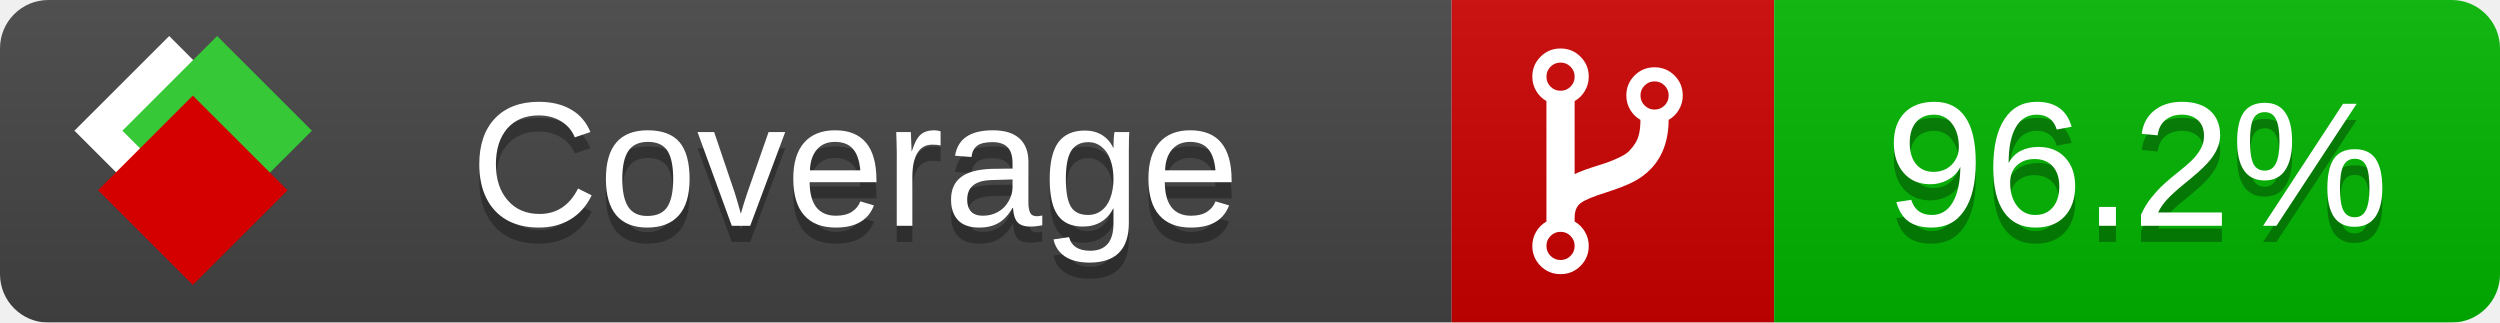
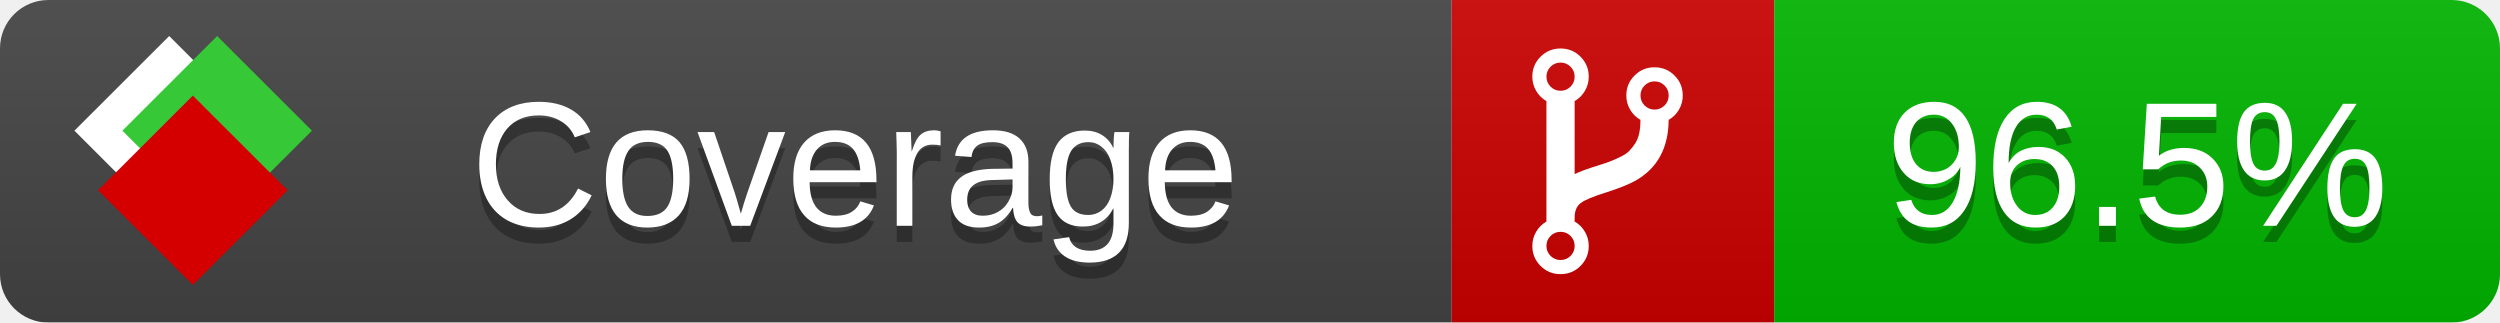
<svg xmlns="http://www.w3.org/2000/svg" xmlns:xlink="http://www.w3.org/1999/xlink" width="155" height="20">
  <style type="text/css">
          
            @keyframes fade1 {
                0% { visibility: visible; opacity: 1; }
-                23% { visibility: visible; opacity: 1; }
-                25% { visibility: hidden; opacity: 0; }
-                48% { visibility: hidden; opacity: 0; }
-                50% { visibility: hidden; opacity: 0; }
-                73% { visibility: hidden; opacity: 0; }
-                75% { visibility: hidden; opacity: 0; }
-                98% { visibility: hidden; opacity: 0; }
+                27% { visibility: visible; opacity: 1; }
+                33% { visibility: hidden; opacity: 0; }
+                60% { visibility: hidden; opacity: 0; }
+                66% { visibility: hidden; opacity: 0; }
+                93% { visibility: hidden; opacity: 0; }
              100% { visibility: visible; opacity: 1; }
            }
            @keyframes fade2 {
                0% { visibility: hidden; opacity: 0; }
-                23% { visibility: hidden; opacity: 0; }
-                25% { visibility: visible; opacity: 1; }
-                48% { visibility: visible; opacity: 1; }
-                50% { visibility: hidden; opacity: 0; }
-                73% { visibility: hidden; opacity: 0; }
-                75% { visibility: hidden; opacity: 0; }
-                98% { visibility: hidden; opacity: 0; }
+                27% { visibility: hidden; opacity: 0; }
+                33% { visibility: visible; opacity: 1; }
+                60% { visibility: visible; opacity: 1; }
+                66% { visibility: hidden; opacity: 0; }
+                93% { visibility: hidden; opacity: 0; }
              100% { visibility: hidden; opacity: 0; }
            }
            @keyframes fade3 {
                0% { visibility: hidden; opacity: 0; }
-                23% { visibility: hidden; opacity: 0; }
-                25% { visibility: hidden; opacity: 0; }
-                48% { visibility: hidden; opacity: 0; }
-                50% { visibility: visible; opacity: 1; }
-                73% { visibility: visible; opacity: 1; }
-                75% { visibility: hidden; opacity: 0; }
-                98% { visibility: hidden; opacity: 0; }
-               100% { visibility: hidden; opacity: 0; }
-             }
-             @keyframes fade4 {
-                 0% { visibility: hidden; opacity: 0; }
-                23% { visibility: hidden; opacity: 0; }
-                25% { visibility: hidden; opacity: 0; }
-                48% { visibility: hidden; opacity: 0; }
-                50% { visibility: hidden; opacity: 0; }
-                73% { visibility: hidden; opacity: 0; }
-                75% { visibility: visible; opacity: 1; }
-                98% { visibility: visible; opacity: 1; }
+                27% { visibility: hidden; opacity: 0; }
+                33% { visibility: hidden; opacity: 0; }
+                60% { visibility: hidden; opacity: 0; }
+                66% { visibility: visible; opacity: 1; }
+                93% { visibility: visible; opacity: 1; }
              100% { visibility: hidden; opacity: 0; }
            }
            .linecoverage {
                animation-duration: 15s;
                animation-name: fade1;
                animation-iteration-count: infinite;
            }
            .branchcoverage {
                animation-duration: 15s;
                animation-name: fade2;
                animation-iteration-count: infinite;
            }
            .methodcoverage {
                animation-duration: 15s;
                animation-name: fade3;
-                 animation-iteration-count: infinite;
-             }
-             .fullmethodcoverage {
-                 animation-duration: 15s;
-                 animation-name: fade4;
                animation-iteration-count: infinite;
            }
          
    </style>
  <defs>
    <linearGradient id="gradient" x2="0" y2="100%">
      <stop offset="0" stop-color="#bbb" stop-opacity=".1" />
      <stop offset="1" stop-opacity=".1" />
    </linearGradient>
    <linearGradient id="c">
      <stop offset="0" stop-color="#d40000" />
      <stop offset="1" stop-color="#ff2a2a" />
    </linearGradient>
    <linearGradient id="a">
      <stop offset="0" stop-color="#e0e0de" />
      <stop offset="1" stop-color="#fff" />
    </linearGradient>
    <linearGradient id="b">
      <stop offset="0" stop-color="#37c837" />
      <stop offset="1" stop-color="#217821" />
    </linearGradient>
    <linearGradient xlink:href="#a" id="e" x1="106.44" x2="69.96" y1="-11.96" y2="-46.84" gradientTransform="matrix(-.8426 -.00045 -.00045 -.8426 -94.27 -75.82)" gradientUnits="userSpaceOnUse" />
    <linearGradient xlink:href="#b" id="f" x1="56.19" x2="77.97" y1="-23.45" y2="10.62" gradientTransform="matrix(.8426 .00045 .00045 .8426 94.27 75.82)" gradientUnits="userSpaceOnUse" />
    <linearGradient xlink:href="#c" id="g" x1="79.98" x2="132.9" y1="10.79" y2="10.79" gradientTransform="matrix(.8426 .00045 .00045 .8426 94.27 75.82)" gradientUnits="userSpaceOnUse" />
    <mask id="mask">
      <rect width="155" height="20" rx="3" fill="#fff" />
    </mask>
    <g id="icon" transform="matrix(.04486 0 0 .04481 -.48 -.63)">
      <rect width="52.92" height="52.92" x="-109.72" y="-27.13" fill="url(#e)" transform="rotate(-135)" />
      <rect width="52.92" height="52.92" x="70.19" y="-39.18" fill="url(#f)" transform="rotate(45)" />
      <rect width="52.92" height="52.92" x="80.05" y="-15.74" fill="url(#g)" transform="rotate(45)" />
    </g>
  </defs>
  <g mask="url(#mask)">
    <rect x="0" y="0" width="90" height="20" fill="#444" />
    <rect x="90" y="0" width="20" height="20" fill="#c00" />
    <rect x="110" y="0" width="45" height="20" fill="#00B600" />
    <rect x="0" y="0" width="155" height="20" fill="url(#gradient)" />
  </g>
  <g>
    <path class="" fill="#fff" d="m 97.628,15.247 q 0,-0.364 -0.255,-0.619 -0.255,-0.255 -0.619,-0.255 -0.364,0 -0.619,0.255 -0.255,0.255 -0.255,0.619 0,0.364 0.255,0.619 0.255,0.255 0.619,0.255 0.364,0 0.619,-0.255 0.255,-0.255 0.255,-0.619 z m 0,-10.493 q 0,-0.364 -0.255,-0.619 -0.255,-0.255 -0.619,-0.255 -0.364,0 -0.619,0.255 -0.255,0.255 -0.255,0.619 0,0.364 0.255,0.619 0.255,0.255 0.619,0.255 0.364,0 0.619,-0.255 0.255,-0.255 0.255,-0.619 z m 5.83,1.166 q 0,-0.364 -0.255,-0.619 -0.255,-0.255 -0.619,-0.255 -0.364,0 -0.619,0.255 -0.255,0.255 -0.255,0.619 0,0.364 0.255,0.619 0.255,0.255 0.619,0.255 0.364,0 0.619,-0.255 0.255,-0.255 0.255,-0.619 z m 0.874,0 q 0,0.474 -0.237,0.879 -0.237,0.405 -0.638,0.633 -0.018,2.614 -2.059,3.771 -0.619,0.346 -1.849,0.738 -1.166,0.364 -1.544,0.647 -0.378,0.282 -0.378,0.911 l 0,0.237 q 0.401,0.228 0.638,0.633 0.237,0.405 0.237,0.879 0,0.729 -0.51,1.239 -0.51,0.51 -1.239,0.51 -0.729,0 -1.239,-0.51 -0.51,-0.51 -0.51,-1.239 0,-0.474 0.237,-0.879 0.237,-0.405 0.638,-0.633 l 0,-7.469 q -0.401,-0.228 -0.638,-0.633 -0.237,-0.405 -0.237,-0.879 0,-0.729 0.51,-1.239 0.51,-0.51 1.239,-0.51 0.729,0 1.239,0.51 0.51,0.51 0.51,1.239 0,0.474 -0.237,0.879 -0.237,0.405 -0.638,0.633 l 0,4.527 q 0.492,-0.237 1.403,-0.519 0.501,-0.155 0.797,-0.269 0.296,-0.114 0.642,-0.282 0.346,-0.169 0.537,-0.36 0.191,-0.191 0.369,-0.465 0.178,-0.273 0.255,-0.633 0.077,-0.36 0.077,-0.833 -0.401,-0.228 -0.638,-0.633 -0.237,-0.405 -0.237,-0.879 0,-0.729 0.51,-1.239 0.51,-0.51 1.239,-0.51 0.729,0 1.239,0.51 0.51,0.51 0.51,1.239 z" />
  </g>
  <g fill="#fff" text-anchor="middle" font-family="Verdana,Arial,Geneva,sans-serif" font-size="11">
    <a xlink:href="https://github.com/danielpalme/ReportGenerator" target="_top">
      <use xlink:href="#icon" transform="translate(3,1) scale(3.5)" />
    </a>
    <text x="53" y="15" fill="#010101" fill-opacity=".3">Coverage</text>
    <text x="53" y="14" fill="#fff">Coverage</text>
-     <text class="" x="132.5" y="15" fill="#010101" fill-opacity=".3">96.2%</text>
-     <text class="" x="132.5" y="14">96.2%</text>
+     <text class="" x="132.5" y="15" fill="#010101" fill-opacity=".3">96.5%</text>
+     <text class="" x="132.5" y="14">96.5%</text>
  </g>
  <g>
    <rect class="" x="90" y="0" width="65" height="20" fill-opacity="0" />
  </g>
</svg>
